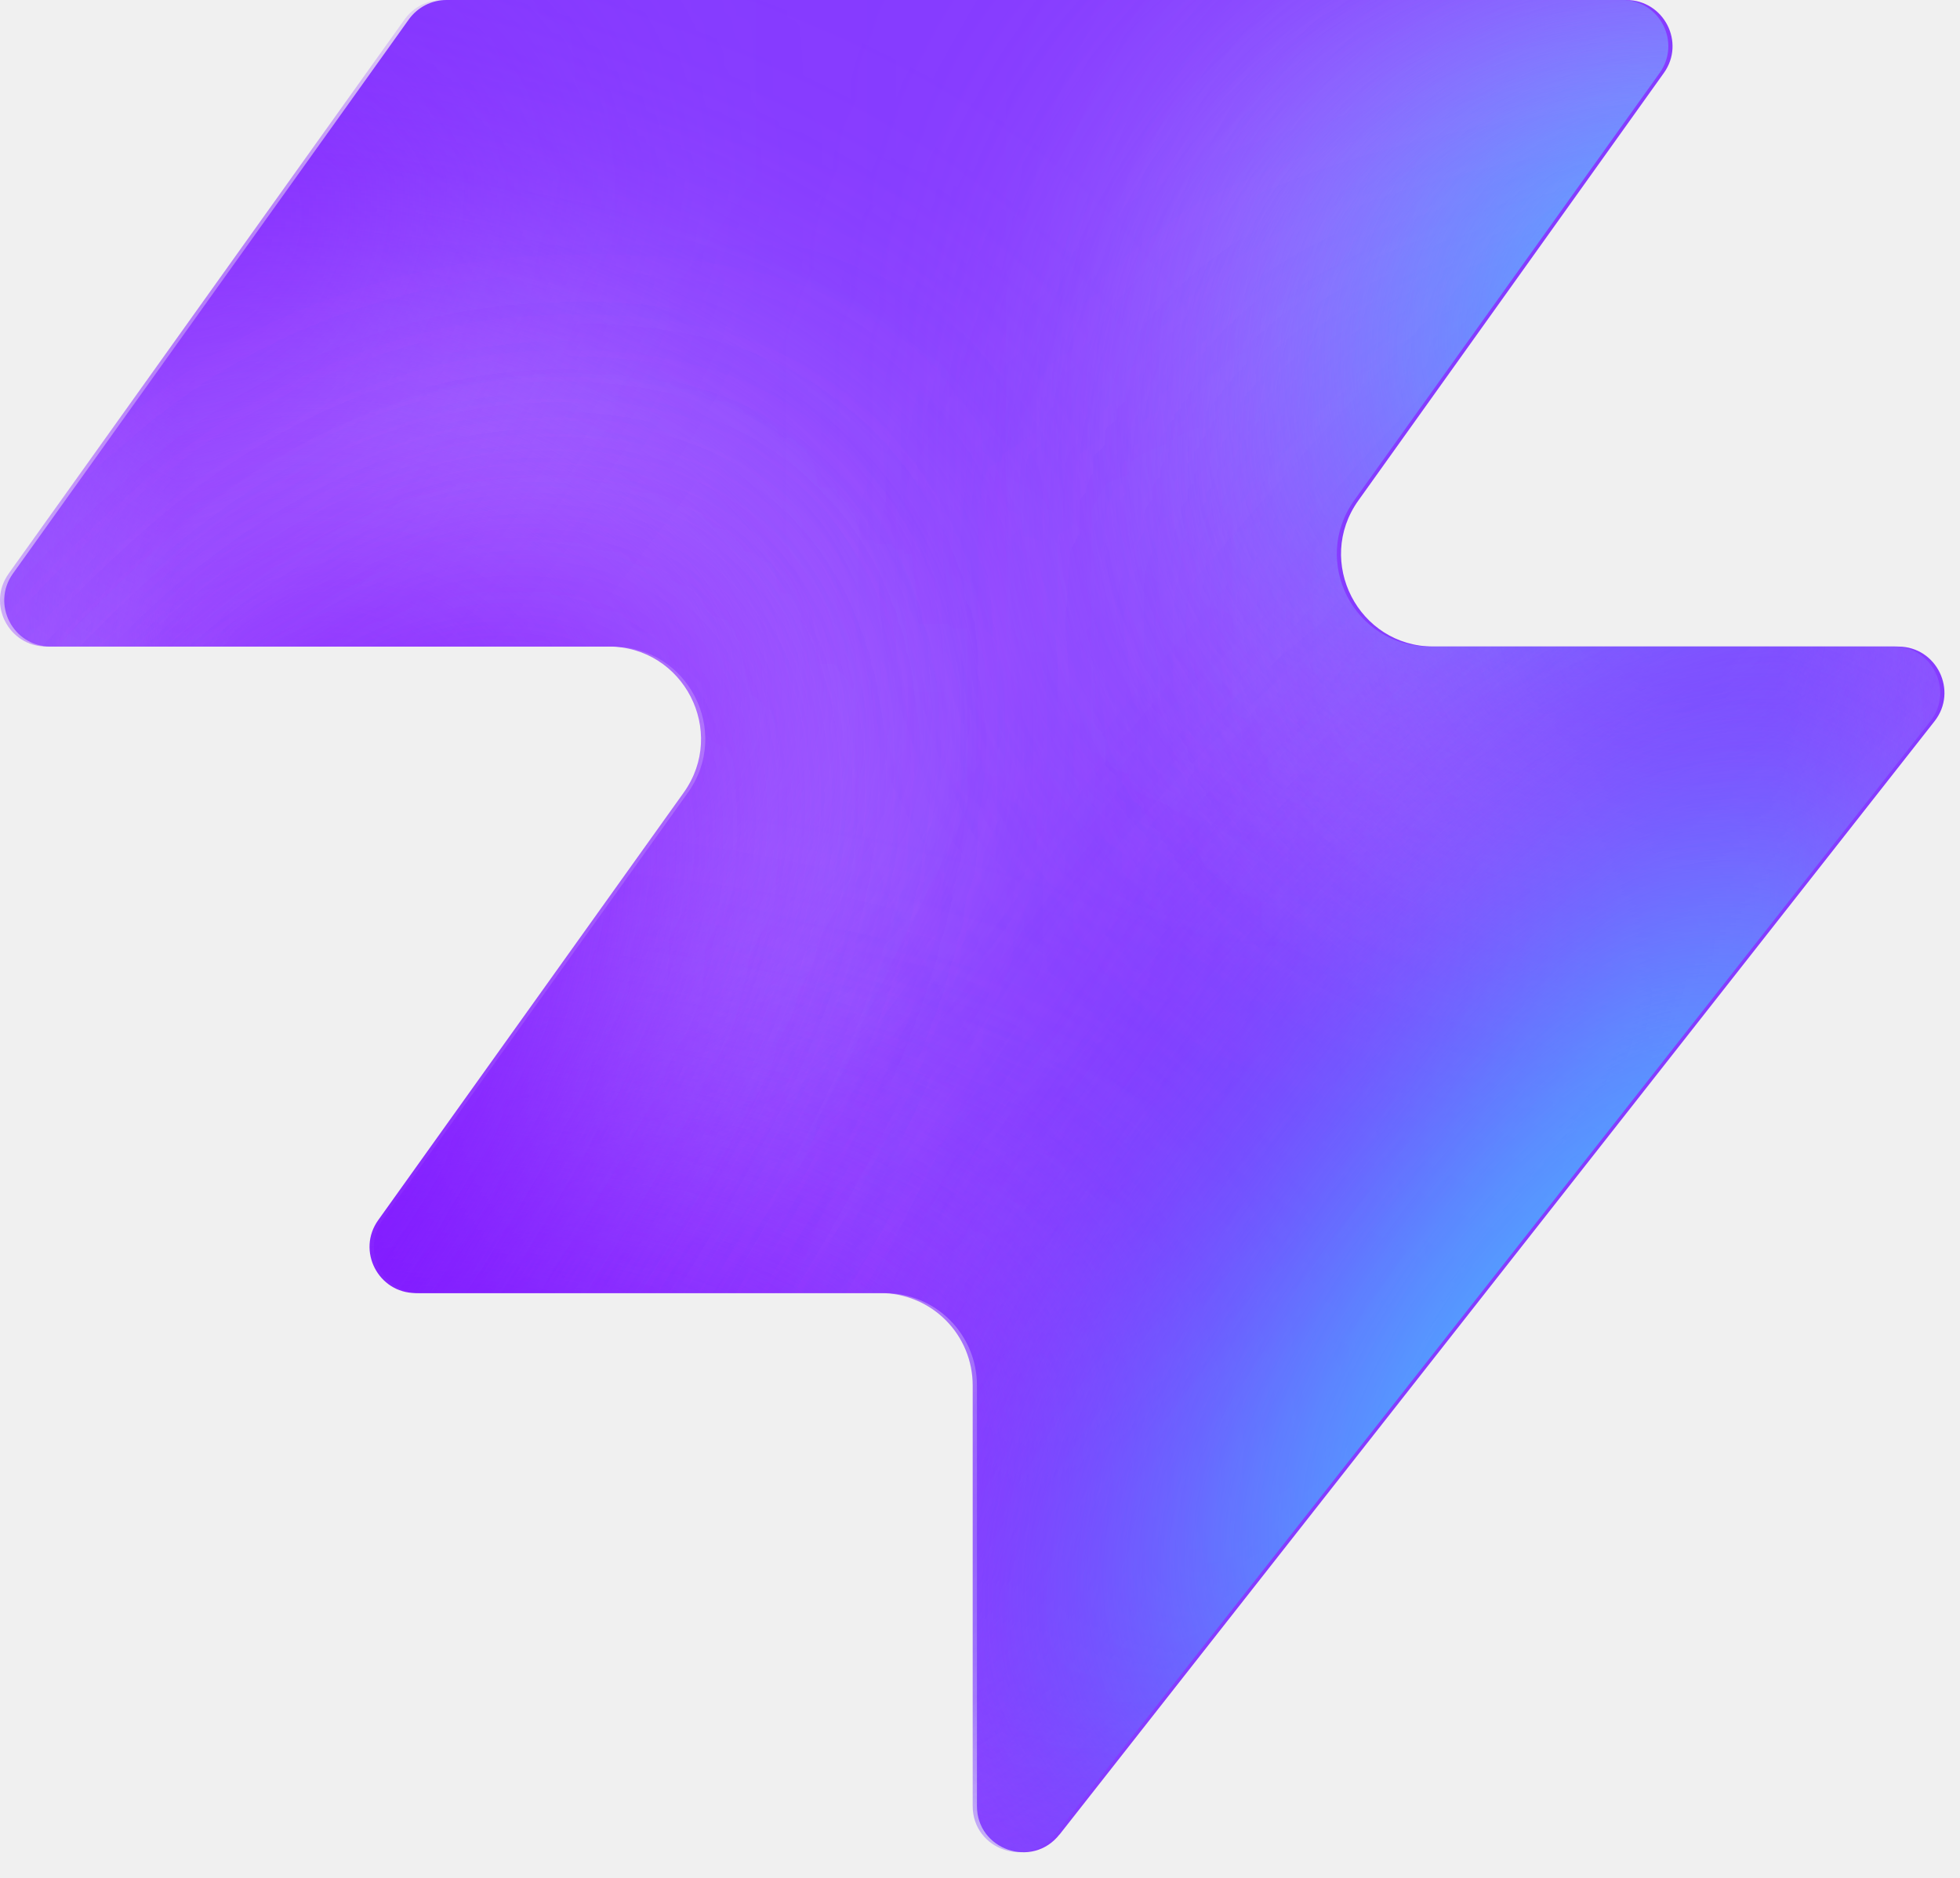
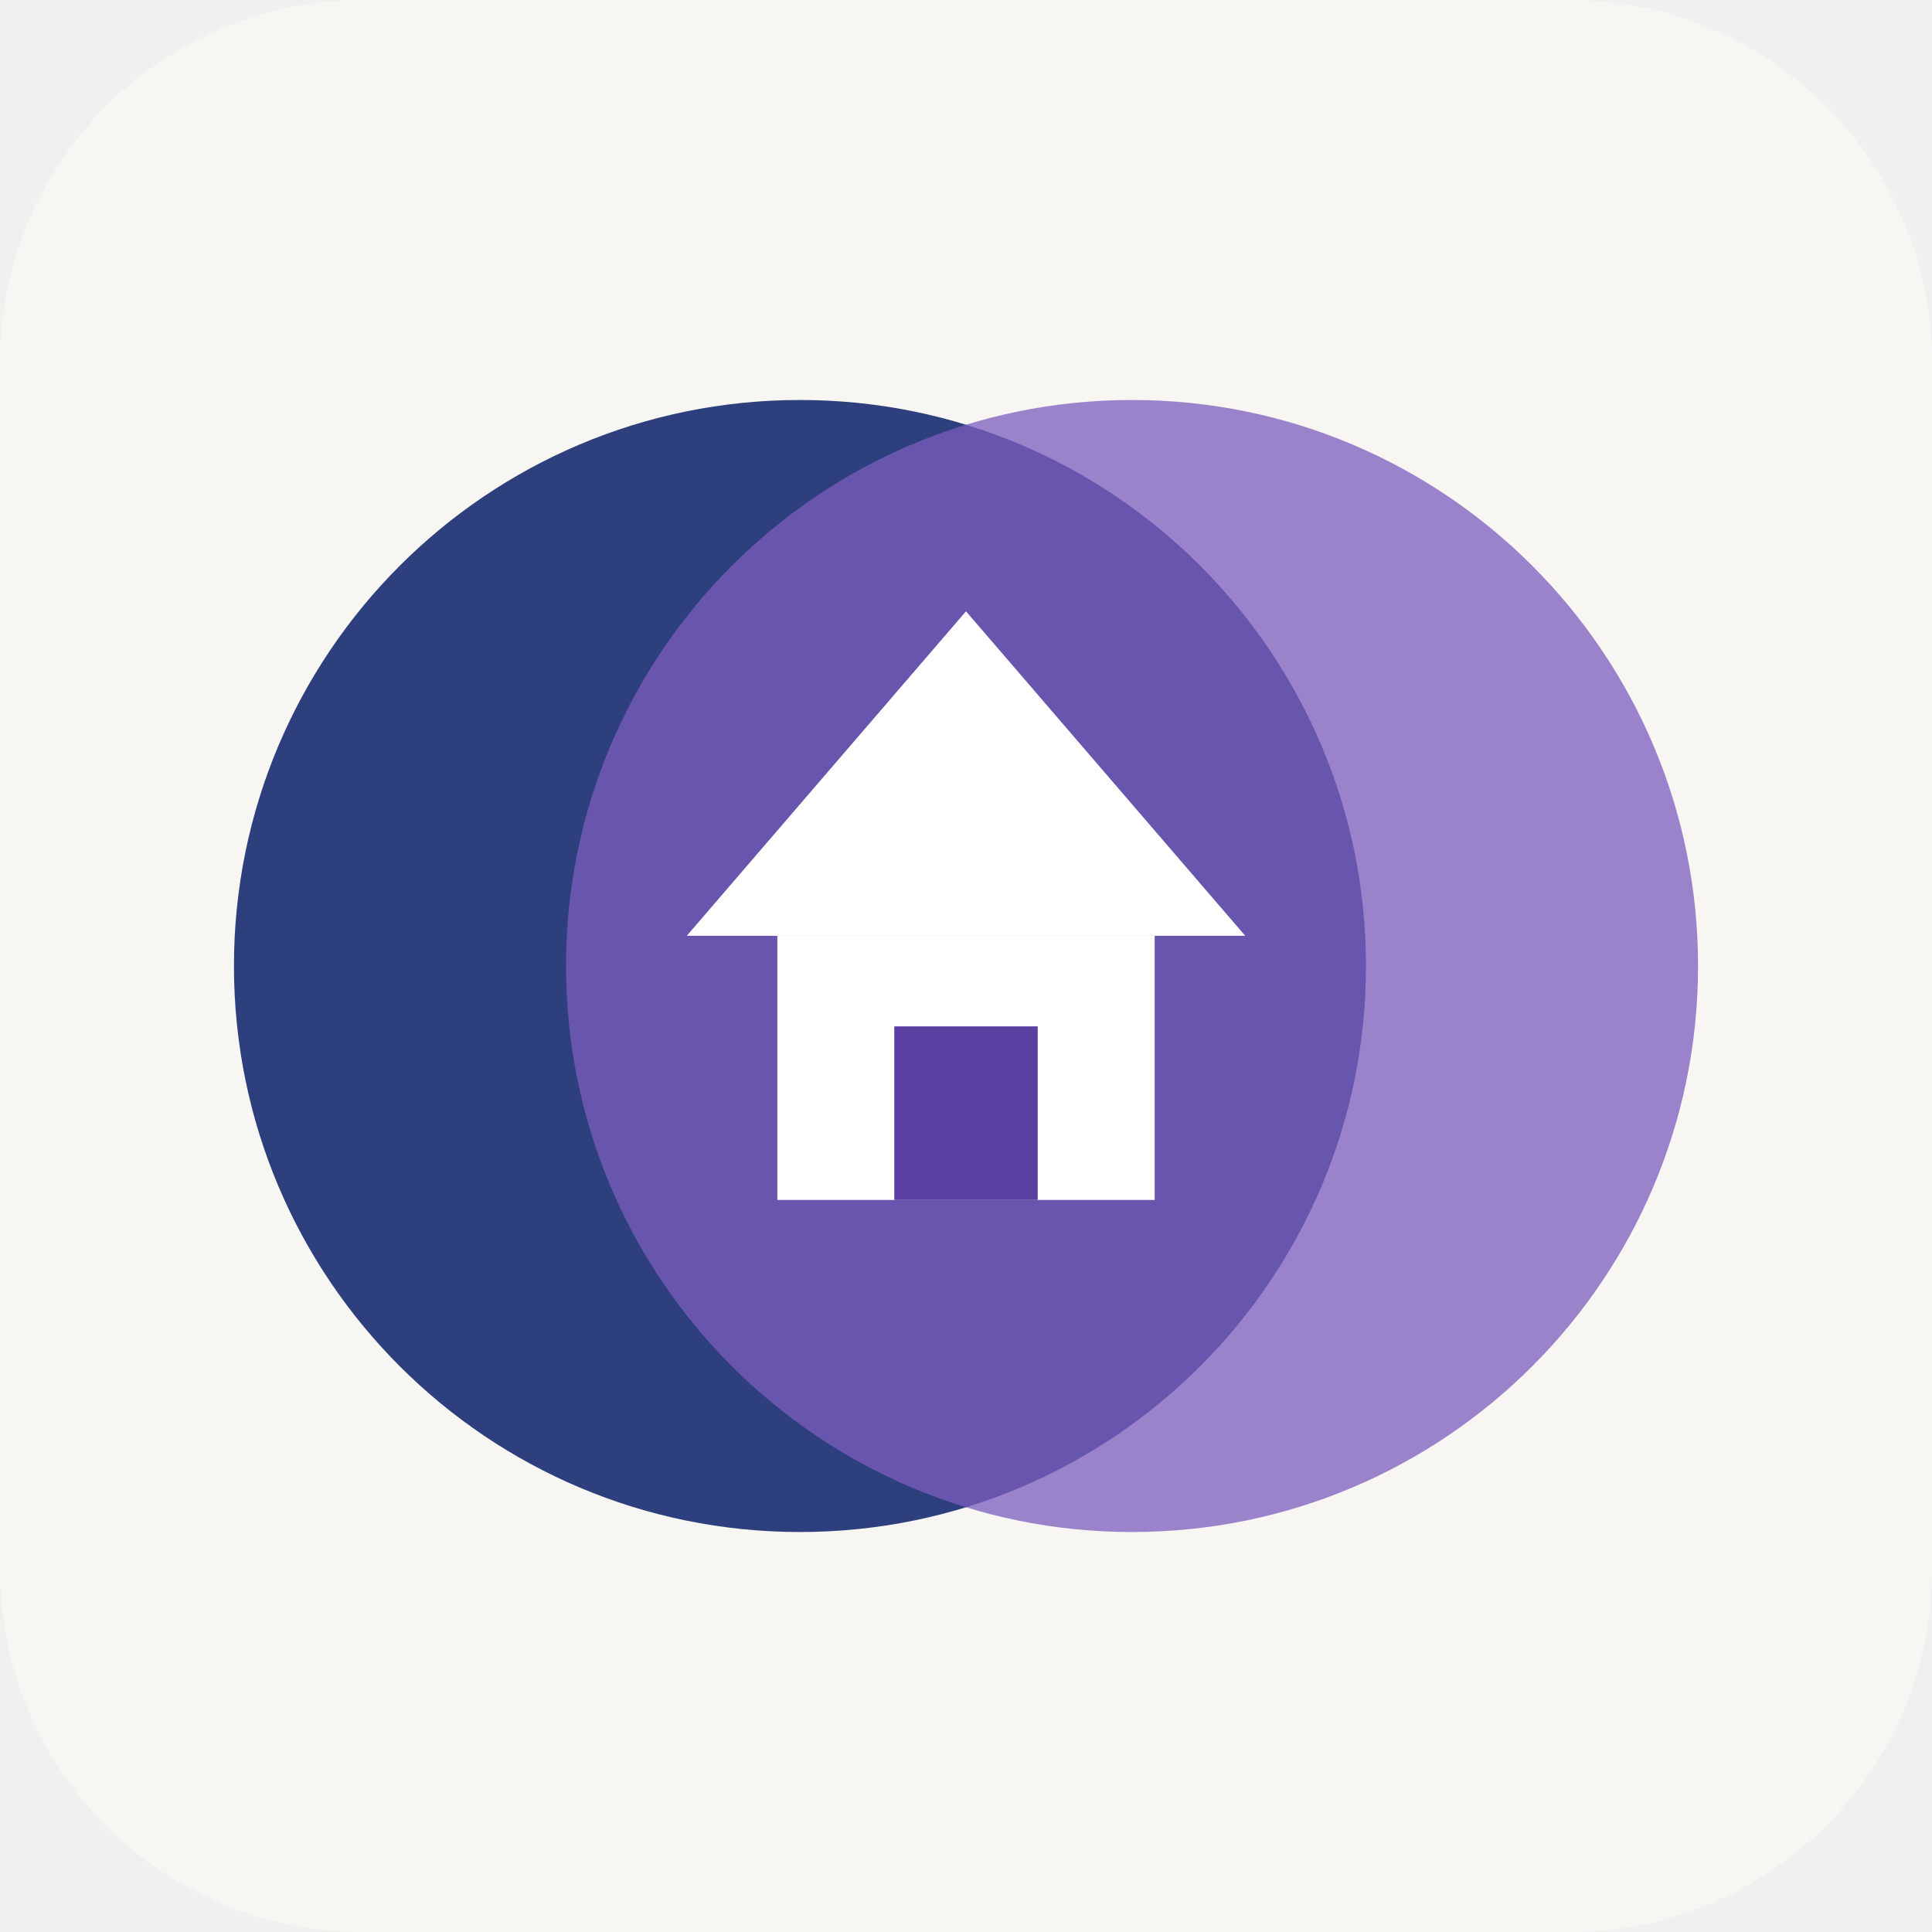
- <svg xmlns="http://www.w3.org/2000/svg" width="48" height="46" fill="none" viewBox="0 0 48 46">
-   <path fill="#863bff" d="M25.946 44.938c-.664.845-2.021.375-2.021-.698V33.937a2.26 2.26 0 0 0-2.262-2.262H10.287c-.92 0-1.456-1.04-.92-1.788l7.48-10.471c1.07-1.497 0-3.578-1.842-3.578H1.237c-.92 0-1.456-1.04-.92-1.788L10.013.474c.214-.297.556-.474.92-.474h28.894c.92 0 1.456 1.04.92 1.788l-7.48 10.471c-1.07 1.498 0 3.579 1.842 3.579h11.377c.943 0 1.473 1.088.89 1.83L25.947 44.94z" style="fill:#863bff;fill:color(display-p3 .525 .23 1);fill-opacity:1" />
-   <mask id="a" width="48" height="46" x="0" y="0" maskUnits="userSpaceOnUse" style="mask-type:alpha">
-     <path fill="#000" d="M25.842 44.938c-.664.844-2.021.375-2.021-.698V33.937a2.26 2.26 0 0 0-2.262-2.262H10.183c-.92 0-1.456-1.04-.92-1.788l7.48-10.471c1.07-1.498 0-3.579-1.842-3.579H1.133c-.92 0-1.456-1.04-.92-1.787L9.91.473c.214-.297.556-.474.92-.474h28.894c.92 0 1.456 1.04.92 1.788l-7.48 10.471c-1.07 1.498 0 3.578 1.842 3.578h11.377c.943 0 1.473 1.088.89 1.832L25.843 44.94z" style="fill:#000;fill-opacity:1" />
-   </mask>
-   <g mask="url(#a)">
-     <g filter="url(#b)">
-       <ellipse cx="5.508" cy="14.704" fill="#ede6ff" rx="5.508" ry="14.704" style="fill:#ede6ff;fill:color(display-p3 .927 .903 1);fill-opacity:1" transform="matrix(.00324 1 1 -.00324 -4.47 31.516)" />
-     </g>
-     <g filter="url(#c)">
-       <ellipse cx="10.399" cy="29.851" fill="#ede6ff" rx="10.399" ry="29.851" style="fill:#ede6ff;fill:color(display-p3 .927 .903 1);fill-opacity:1" transform="matrix(.00324 1 1 -.00324 -39.328 7.883)" />
-     </g>
-     <g filter="url(#d)">
-       <ellipse cx="5.508" cy="30.487" fill="#7e14ff" rx="5.508" ry="30.487" style="fill:#7e14ff;fill:color(display-p3 .492 .077 1);fill-opacity:1" transform="rotate(89.814 -25.913 -14.639)scale(1 -1)" />
-     </g>
-     <g filter="url(#e)">
-       <ellipse cx="5.508" cy="30.599" fill="#7e14ff" rx="5.508" ry="30.599" style="fill:#7e14ff;fill:color(display-p3 .492 .077 1);fill-opacity:1" transform="rotate(89.814 -32.644 -3.334)scale(1 -1)" />
-     </g>
-     <g filter="url(#f)">
-       <ellipse cx="5.508" cy="30.599" fill="#7e14ff" rx="5.508" ry="30.599" style="fill:#7e14ff;fill:color(display-p3 .492 .077 1);fill-opacity:1" transform="matrix(.00324 1 1 -.00324 -34.34 30.47)" />
-     </g>
-     <g filter="url(#g)">
-       <ellipse cx="14.072" cy="22.078" fill="#ede6ff" rx="14.072" ry="22.078" style="fill:#ede6ff;fill:color(display-p3 .927 .903 1);fill-opacity:1" transform="rotate(93.35 24.506 48.493)scale(-1 1)" />
-     </g>
-     <g filter="url(#h)">
-       <ellipse cx="3.47" cy="21.501" fill="#7e14ff" rx="3.47" ry="21.501" style="fill:#7e14ff;fill:color(display-p3 .492 .077 1);fill-opacity:1" transform="rotate(89.009 28.708 47.59)scale(-1 1)" />
-     </g>
-     <g filter="url(#i)">
-       <ellipse cx="3.47" cy="21.501" fill="#7e14ff" rx="3.47" ry="21.501" style="fill:#7e14ff;fill:color(display-p3 .492 .077 1);fill-opacity:1" transform="rotate(89.009 28.708 47.59)scale(-1 1)" />
-     </g>
-     <g filter="url(#j)">
-       <ellipse cx=".387" cy="8.972" fill="#7e14ff" rx="4.407" ry="29.108" style="fill:#7e14ff;fill:color(display-p3 .492 .077 1);fill-opacity:1" transform="rotate(39.51 .387 8.972)" />
-     </g>
-     <g filter="url(#k)">
-       <ellipse cx="47.523" cy="-6.092" fill="#7e14ff" rx="4.407" ry="29.108" style="fill:#7e14ff;fill:color(display-p3 .492 .077 1);fill-opacity:1" transform="rotate(37.892 47.523 -6.092)" />
-     </g>
-     <g filter="url(#l)">
-       <ellipse cx="41.412" cy="6.333" fill="#47bfff" rx="5.971" ry="9.665" style="fill:#47bfff;fill:color(display-p3 .28 .748 1);fill-opacity:1" transform="rotate(37.892 41.412 6.333)" />
-     </g>
-     <g filter="url(#m)">
-       <ellipse cx="-1.879" cy="38.332" fill="#7e14ff" rx="4.407" ry="29.108" style="fill:#7e14ff;fill:color(display-p3 .492 .077 1);fill-opacity:1" transform="rotate(37.892 -1.88 38.332)" />
-     </g>
-     <g filter="url(#n)">
-       <ellipse cx="-1.879" cy="38.332" fill="#7e14ff" rx="4.407" ry="29.108" style="fill:#7e14ff;fill:color(display-p3 .492 .077 1);fill-opacity:1" transform="rotate(37.892 -1.88 38.332)" />
-     </g>
-     <g filter="url(#o)">
-       <ellipse cx="35.651" cy="29.907" fill="#7e14ff" rx="4.407" ry="29.108" style="fill:#7e14ff;fill:color(display-p3 .492 .077 1);fill-opacity:1" transform="rotate(37.892 35.651 29.907)" />
-     </g>
-     <g filter="url(#p)">
-       <ellipse cx="38.418" cy="32.4" fill="#47bfff" rx="5.971" ry="15.297" style="fill:#47bfff;fill:color(display-p3 .28 .748 1);fill-opacity:1" transform="rotate(37.892 38.418 32.4)" />
-     </g>
+ <svg xmlns="http://www.w3.org/2000/svg" width="512" height="512" viewBox="0 0 512 512" role="img" aria-label="FlatMatch logo">
+   <rect width="512" height="512" rx="96" fill="#F7F6F2" />
+   <circle cx="212" cy="256" r="150" fill="#2d3f7c" />
+   <circle cx="300" cy="256" r="150" fill="#7C5CBF" opacity="0.75" />
+   <g transform="translate(256, 232)">
+     <polygon points="0,-70 74,16 -74,16" fill="white" />
+     <rect x="-50" y="16" width="100" height="70" fill="white" />
+     <rect x="-19" y="40" width="38" height="46" fill="#5a3fa0" />
  </g>
-   <defs>
-     <filter id="b" width="60.045" height="41.654" x="-19.77" y="16.149" color-interpolation-filters="sRGB" filterUnits="userSpaceOnUse">
-       <feFlood flood-opacity="0" result="BackgroundImageFix" />
-       <feBlend in="SourceGraphic" in2="BackgroundImageFix" result="shape" />
-       <feGaussianBlur result="effect1_foregroundBlur_2002_17158" stdDeviation="7.659" />
-     </filter>
-     <filter id="c" width="90.34" height="51.437" x="-54.613" y="-7.533" color-interpolation-filters="sRGB" filterUnits="userSpaceOnUse">
-       <feFlood flood-opacity="0" result="BackgroundImageFix" />
-       <feBlend in="SourceGraphic" in2="BackgroundImageFix" result="shape" />
-       <feGaussianBlur result="effect1_foregroundBlur_2002_17158" stdDeviation="7.659" />
-     </filter>
-     <filter id="d" width="79.355" height="29.4" x="-49.64" y="2.03" color-interpolation-filters="sRGB" filterUnits="userSpaceOnUse">
-       <feFlood flood-opacity="0" result="BackgroundImageFix" />
-       <feBlend in="SourceGraphic" in2="BackgroundImageFix" result="shape" />
-       <feGaussianBlur result="effect1_foregroundBlur_2002_17158" stdDeviation="4.596" />
-     </filter>
-     <filter id="e" width="79.579" height="29.4" x="-45.045" y="20.029" color-interpolation-filters="sRGB" filterUnits="userSpaceOnUse">
-       <feFlood flood-opacity="0" result="BackgroundImageFix" />
-       <feBlend in="SourceGraphic" in2="BackgroundImageFix" result="shape" />
-       <feGaussianBlur result="effect1_foregroundBlur_2002_17158" stdDeviation="4.596" />
-     </filter>
-     <filter id="f" width="79.579" height="29.4" x="-43.513" y="21.178" color-interpolation-filters="sRGB" filterUnits="userSpaceOnUse">
-       <feFlood flood-opacity="0" result="BackgroundImageFix" />
-       <feBlend in="SourceGraphic" in2="BackgroundImageFix" result="shape" />
-       <feGaussianBlur result="effect1_foregroundBlur_2002_17158" stdDeviation="4.596" />
-     </filter>
-     <filter id="g" width="74.749" height="58.852" x="15.756" y="-17.901" color-interpolation-filters="sRGB" filterUnits="userSpaceOnUse">
-       <feFlood flood-opacity="0" result="BackgroundImageFix" />
-       <feBlend in="SourceGraphic" in2="BackgroundImageFix" result="shape" />
-       <feGaussianBlur result="effect1_foregroundBlur_2002_17158" stdDeviation="7.659" />
-     </filter>
-     <filter id="h" width="61.377" height="25.362" x="23.548" y="2.284" color-interpolation-filters="sRGB" filterUnits="userSpaceOnUse">
-       <feFlood flood-opacity="0" result="BackgroundImageFix" />
-       <feBlend in="SourceGraphic" in2="BackgroundImageFix" result="shape" />
-       <feGaussianBlur result="effect1_foregroundBlur_2002_17158" stdDeviation="4.596" />
-     </filter>
-     <filter id="i" width="61.377" height="25.362" x="23.548" y="2.284" color-interpolation-filters="sRGB" filterUnits="userSpaceOnUse">
-       <feFlood flood-opacity="0" result="BackgroundImageFix" />
-       <feBlend in="SourceGraphic" in2="BackgroundImageFix" result="shape" />
-       <feGaussianBlur result="effect1_foregroundBlur_2002_17158" stdDeviation="4.596" />
-     </filter>
-     <filter id="j" width="56.045" height="63.649" x="-27.636" y="-22.853" color-interpolation-filters="sRGB" filterUnits="userSpaceOnUse">
-       <feFlood flood-opacity="0" result="BackgroundImageFix" />
-       <feBlend in="SourceGraphic" in2="BackgroundImageFix" result="shape" />
-       <feGaussianBlur result="effect1_foregroundBlur_2002_17158" stdDeviation="4.596" />
-     </filter>
-     <filter id="k" width="54.814" height="64.646" x="20.116" y="-38.415" color-interpolation-filters="sRGB" filterUnits="userSpaceOnUse">
-       <feFlood flood-opacity="0" result="BackgroundImageFix" />
-       <feBlend in="SourceGraphic" in2="BackgroundImageFix" result="shape" />
-       <feGaussianBlur result="effect1_foregroundBlur_2002_17158" stdDeviation="4.596" />
-     </filter>
-     <filter id="l" width="33.541" height="35.313" x="24.641" y="-11.323" color-interpolation-filters="sRGB" filterUnits="userSpaceOnUse">
-       <feFlood flood-opacity="0" result="BackgroundImageFix" />
-       <feBlend in="SourceGraphic" in2="BackgroundImageFix" result="shape" />
-       <feGaussianBlur result="effect1_foregroundBlur_2002_17158" stdDeviation="4.596" />
-     </filter>
-     <filter id="m" width="54.814" height="64.646" x="-29.286" y="6.009" color-interpolation-filters="sRGB" filterUnits="userSpaceOnUse">
-       <feFlood flood-opacity="0" result="BackgroundImageFix" />
-       <feBlend in="SourceGraphic" in2="BackgroundImageFix" result="shape" />
-       <feGaussianBlur result="effect1_foregroundBlur_2002_17158" stdDeviation="4.596" />
-     </filter>
-     <filter id="n" width="54.814" height="64.646" x="-29.286" y="6.009" color-interpolation-filters="sRGB" filterUnits="userSpaceOnUse">
-       <feFlood flood-opacity="0" result="BackgroundImageFix" />
-       <feBlend in="SourceGraphic" in2="BackgroundImageFix" result="shape" />
-       <feGaussianBlur result="effect1_foregroundBlur_2002_17158" stdDeviation="4.596" />
-     </filter>
-     <filter id="o" width="54.814" height="64.646" x="8.244" y="-2.416" color-interpolation-filters="sRGB" filterUnits="userSpaceOnUse">
-       <feFlood flood-opacity="0" result="BackgroundImageFix" />
-       <feBlend in="SourceGraphic" in2="BackgroundImageFix" result="shape" />
-       <feGaussianBlur result="effect1_foregroundBlur_2002_17158" stdDeviation="4.596" />
-     </filter>
-     <filter id="p" width="39.409" height="43.623" x="18.713" y="10.588" color-interpolation-filters="sRGB" filterUnits="userSpaceOnUse">
-       <feFlood flood-opacity="0" result="BackgroundImageFix" />
-       <feBlend in="SourceGraphic" in2="BackgroundImageFix" result="shape" />
-       <feGaussianBlur result="effect1_foregroundBlur_2002_17158" stdDeviation="4.596" />
-     </filter>
-   </defs>
</svg>
